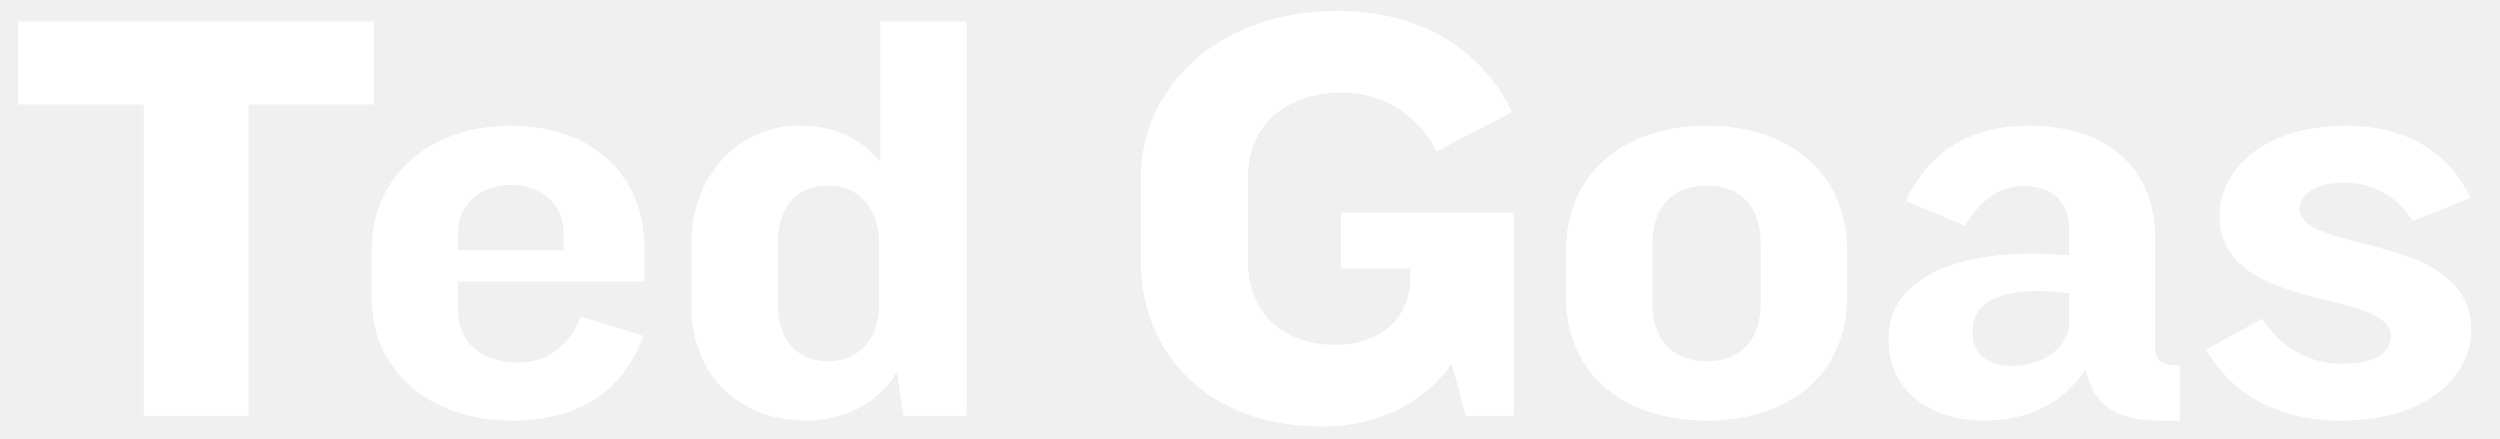
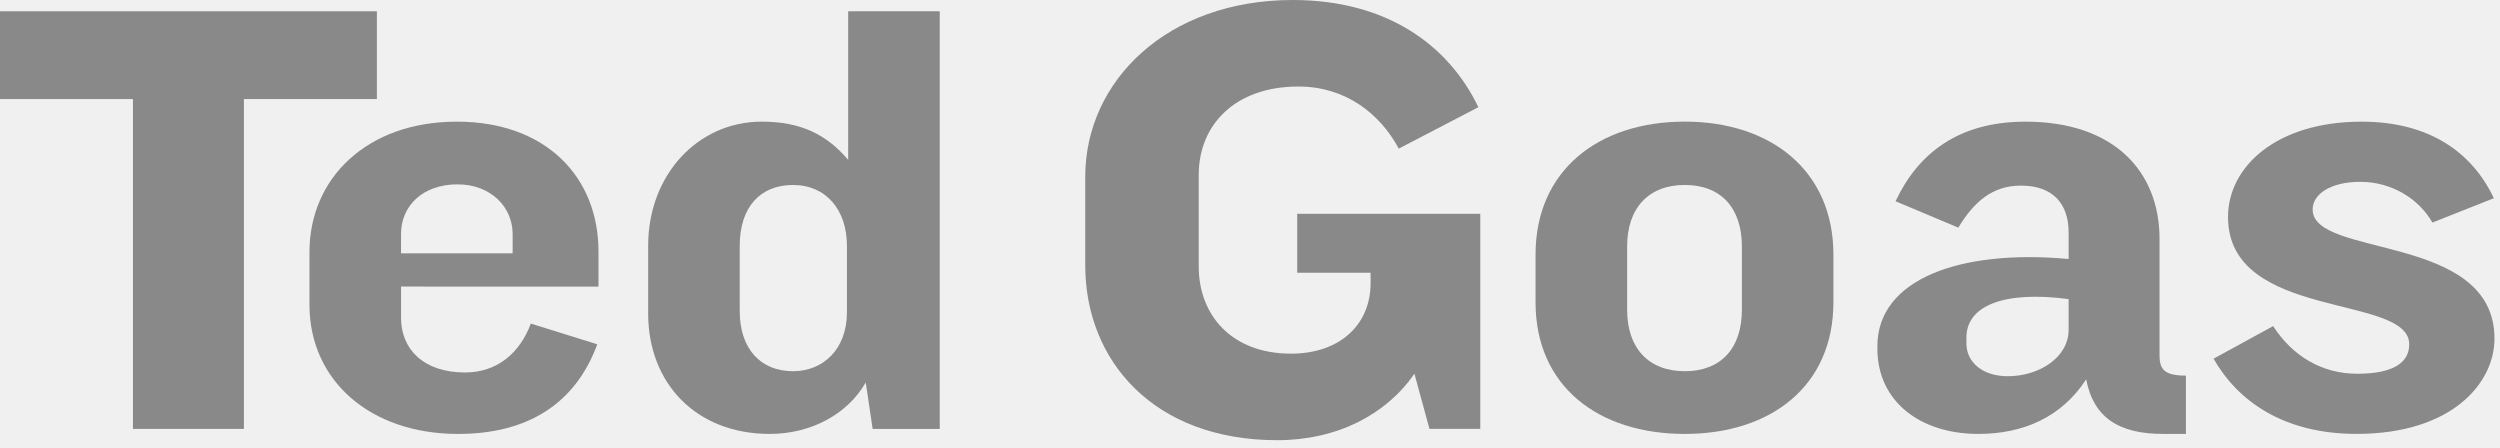
- <svg xmlns="http://www.w3.org/2000/svg" version="1.1" id="Layer_1" x="0px" y="0px" width="114px" height="20px" viewBox="0 0 114 20" enable-background="new 0 0 114 20" xml:space="preserve">
+ <svg xmlns="http://www.w3.org/2000/svg" version="1.1" id="Layer_1" x="0px" y="0px" width="150.333px" height="26.889px" viewBox="0 0.194 150.333 26.889" enable-background="new 0 0.194 150.333 26.889" xml:space="preserve">
  <g enable-background="new    ">
-     <path fill="#FFFFFF" d="M11.332,4.763v14.198H6.554V4.763H0.832V0.983h16.223v3.779H11.332z" />
+     <path fill="#898989" d="M14.667,6.152v19.834H7.994V6.152H0V0.872h22.663v5.279h-7.996V6.152z" />
  </g>
  <g enable-background="new    ">
-     <path fill="#FFFFFF" d="M20.892,12.834v1.35c0,1.322,0.944,2.348,2.753,2.348c1.404,0,2.375-0.863,2.834-2.105l2.861,0.892   c-0.945,2.563-2.997,3.859-5.993,3.859c-3.779,0-6.397-2.294-6.397-5.561v-2.268c0-3.185,2.483-5.614,6.343-5.614   c3.86,0,6.1,2.402,6.1,5.588v1.512H20.892z M25.696,10.566c0-1.134-0.918-2.133-2.375-2.133c-1.512,0-2.429,0.945-2.429,2.133   v0.837h4.805V10.566z" />
-     <path fill="#FFFFFF" d="M41.193,18.961l-0.297-1.997c-0.81,1.403-2.402,2.213-4.13,2.213c-3.185,0-5.236-2.187-5.236-5.183v-2.915   c0-3.077,2.159-5.345,4.885-5.345c1.701,0,2.808,0.567,3.725,1.646V0.983h3.941v17.978H41.193z M40.087,11.079   c0-1.539-0.891-2.618-2.321-2.618c-1.404,0-2.294,0.944-2.294,2.618v2.808c0,1.646,0.917,2.591,2.294,2.591   c1.295,0,2.321-0.944,2.321-2.537V11.079z" />
+     <path fill="#898989" d="M24.116,17.426v1.885c0,1.85,1.319,3.281,3.846,3.281c1.961,0,3.317-1.205,3.958-2.941l3.997,1.246   c-1.32,3.58-4.187,5.391-8.372,5.391c-5.28,0-8.936-3.205-8.936-7.768v-3.168c0-4.45,3.468-7.843,8.859-7.843   c5.392,0,8.521,3.356,8.521,7.806v2.113L24.116,17.426L24.116,17.426z M30.826,14.258c0-1.583-1.282-2.978-3.317-2.978   c-2.112,0-3.394,1.319-3.394,2.978v1.168h6.712v-1.168H30.826z" />
+     <path fill="#898989" d="M52.475,25.984l-0.415-2.789c-1.131,1.961-3.355,3.092-5.77,3.092c-4.448,0-7.314-3.057-7.314-7.24v-4.072   c0-4.298,3.017-7.467,6.825-7.467c2.376,0,3.923,0.792,5.203,2.299V0.872h5.506v25.115h-4.034V25.984z M50.929,14.975   c0-2.15-1.245-3.657-3.243-3.657c-1.961,0-3.204,1.318-3.204,3.657v3.924c0,2.297,1.281,3.617,3.204,3.617   c1.809,0,3.243-1.318,3.243-3.543V14.975z" />
  </g>
  <g enable-background="new    ">
-     <path fill="#FFFFFF" d="M66.842,18.961l-0.648-2.375c-1.215,1.754-3.32,2.861-5.911,2.861c-5.291,0-8.26-3.401-8.26-7.531V8.109   c0-4.13,3.536-7.611,8.935-7.611c4.021,0,6.694,1.916,7.99,4.615L65.52,6.896c-0.811-1.512-2.295-2.673-4.319-2.673   c-2.726,0-4.292,1.646-4.292,3.807v3.94c0,2.105,1.431,3.752,3.969,3.752c2.158,0,3.428-1.296,3.428-3.023v-0.459h-3.158V9.702   h7.882v9.259H66.842z" />
-     <path fill="#FFFFFF" d="M77.832,19.177c-3.725,0-6.424-2.052-6.424-5.668v-2.052c0-3.617,2.699-5.723,6.424-5.723   c3.699,0,6.398,2.105,6.398,5.723v2.052C84.23,17.125,81.531,19.177,77.832,19.177z M80.289,11.106   c0-1.647-0.891-2.646-2.457-2.646c-1.564,0-2.482,0.998-2.482,2.646v2.726c0,1.646,0.918,2.646,2.482,2.646   c1.566,0,2.457-0.999,2.457-2.646V11.106z" />
-     <path fill="#FFFFFF" d="M98.432,19.177c-1.889,0-2.996-0.675-3.32-2.349c-1.053,1.62-2.699,2.349-4.643,2.349   c-2.51,0-4.346-1.403-4.346-3.671v-0.108c0-2.86,3.51-4.184,8.232-3.752v-1.134c0-1.269-0.701-2.024-2.051-2.024   c-1.242,0-2.025,0.702-2.699,1.809l-2.699-1.134c0.971-2.078,2.727-3.428,5.588-3.428c3.832,0,5.775,2.159,5.775,5.048v5.021   c0,0.621,0.243,0.864,1.135,0.864v2.51H98.432z M94.355,13.373c-2.861-0.378-4.399,0.324-4.399,1.646v0.271   c0,0.782,0.675,1.403,1.782,1.403c1.35,0,2.617-0.81,2.617-1.997V13.373z" />
-     <path fill="#FFFFFF" d="M110.016,10.08c-0.566-0.998-1.728-1.754-3.104-1.754c-1.296,0-2.052,0.539-2.052,1.188   c0,2.105,7.828,0.998,7.828,5.561c0,1.916-1.836,4.103-5.938,4.103c-3.157,0-5.128-1.431-6.154-3.239l2.564-1.403   c0.837,1.296,2.105,2.052,3.617,2.052c1.565,0,2.24-0.486,2.24-1.269c0-2.187-7.801-0.999-7.801-5.48   c0-2.159,2.078-4.103,5.749-4.103c2.889,0,4.751,1.296,5.695,3.293L110.016,10.08z" />
+     <path fill="#898989" d="M85.959,25.984l-0.905-3.316c-1.697,2.449-4.637,3.996-8.256,3.996c-7.393,0-11.539-4.752-11.539-10.52   v-5.319c0-5.77,4.939-10.631,12.48-10.631c5.616,0,9.352,2.677,11.161,6.446l-4.789,2.491c-1.132-2.112-3.206-3.734-6.032-3.734   c-3.811,0-5.996,2.299-5.996,5.319v5.502c0,2.943,1.998,5.242,5.543,5.242c3.016,0,4.791-1.811,4.791-4.223v-0.641h-4.412V13.05   h11.009v12.934H85.959L85.959,25.984z" />
+     <path fill="#898989" d="M101.313,26.287c-5.205,0-8.976-2.865-8.976-7.92v-2.865c0-5.052,3.772-7.995,8.976-7.995   c5.166,0,8.936,2.941,8.936,7.995v2.865C110.249,23.422,106.479,26.287,101.313,26.287z M104.745,15.012   c0-2.3-1.245-3.696-3.432-3.696c-2.185,0-3.468,1.395-3.468,3.696v3.811c0,2.299,1.283,3.693,3.468,3.693   c2.188,0,3.432-1.395,3.432-3.693V15.012z" />
+     <path fill="#898989" d="M130.088,26.287c-2.639,0-4.187-0.943-4.64-3.281c-1.469,2.264-3.771,3.281-6.484,3.281   c-3.506,0-6.071-1.961-6.071-5.127v-0.15c0-3.996,4.903-5.848,11.501-5.242v-1.586c0-1.771-0.98-2.826-2.865-2.826   c-1.734,0-2.828,0.979-3.771,2.527l-3.772-1.586c1.358-2.901,3.811-4.788,7.809-4.788c5.353,0,8.065,3.016,8.065,7.052v7.014   c0,0.867,0.339,1.205,1.587,1.205v3.508H130.088L130.088,26.287z M124.394,18.18c-3.999-0.527-6.146,0.453-6.146,2.301v0.377   c0,1.092,0.941,1.959,2.489,1.959c1.884,0,3.656-1.131,3.656-2.791V18.18L124.394,18.18z" />
+     <path fill="#898989" d="M146.268,13.578c-0.789-1.393-2.412-2.45-4.335-2.45c-1.811,0-2.867,0.755-2.867,1.66   c0,2.942,10.935,1.393,10.935,7.768c0,2.678-2.563,5.73-8.293,5.73c-4.411,0-7.164-1.998-8.599-4.523l3.583-1.959   c1.169,1.811,2.943,2.865,5.054,2.865c2.186,0,3.128-0.678,3.128-1.771c0-3.055-10.896-1.396-10.896-7.657   c0-3.016,2.903-5.731,8.03-5.731c4.037,0,6.637,1.812,7.955,4.603L146.268,13.578z" />
  </g>
</svg>
